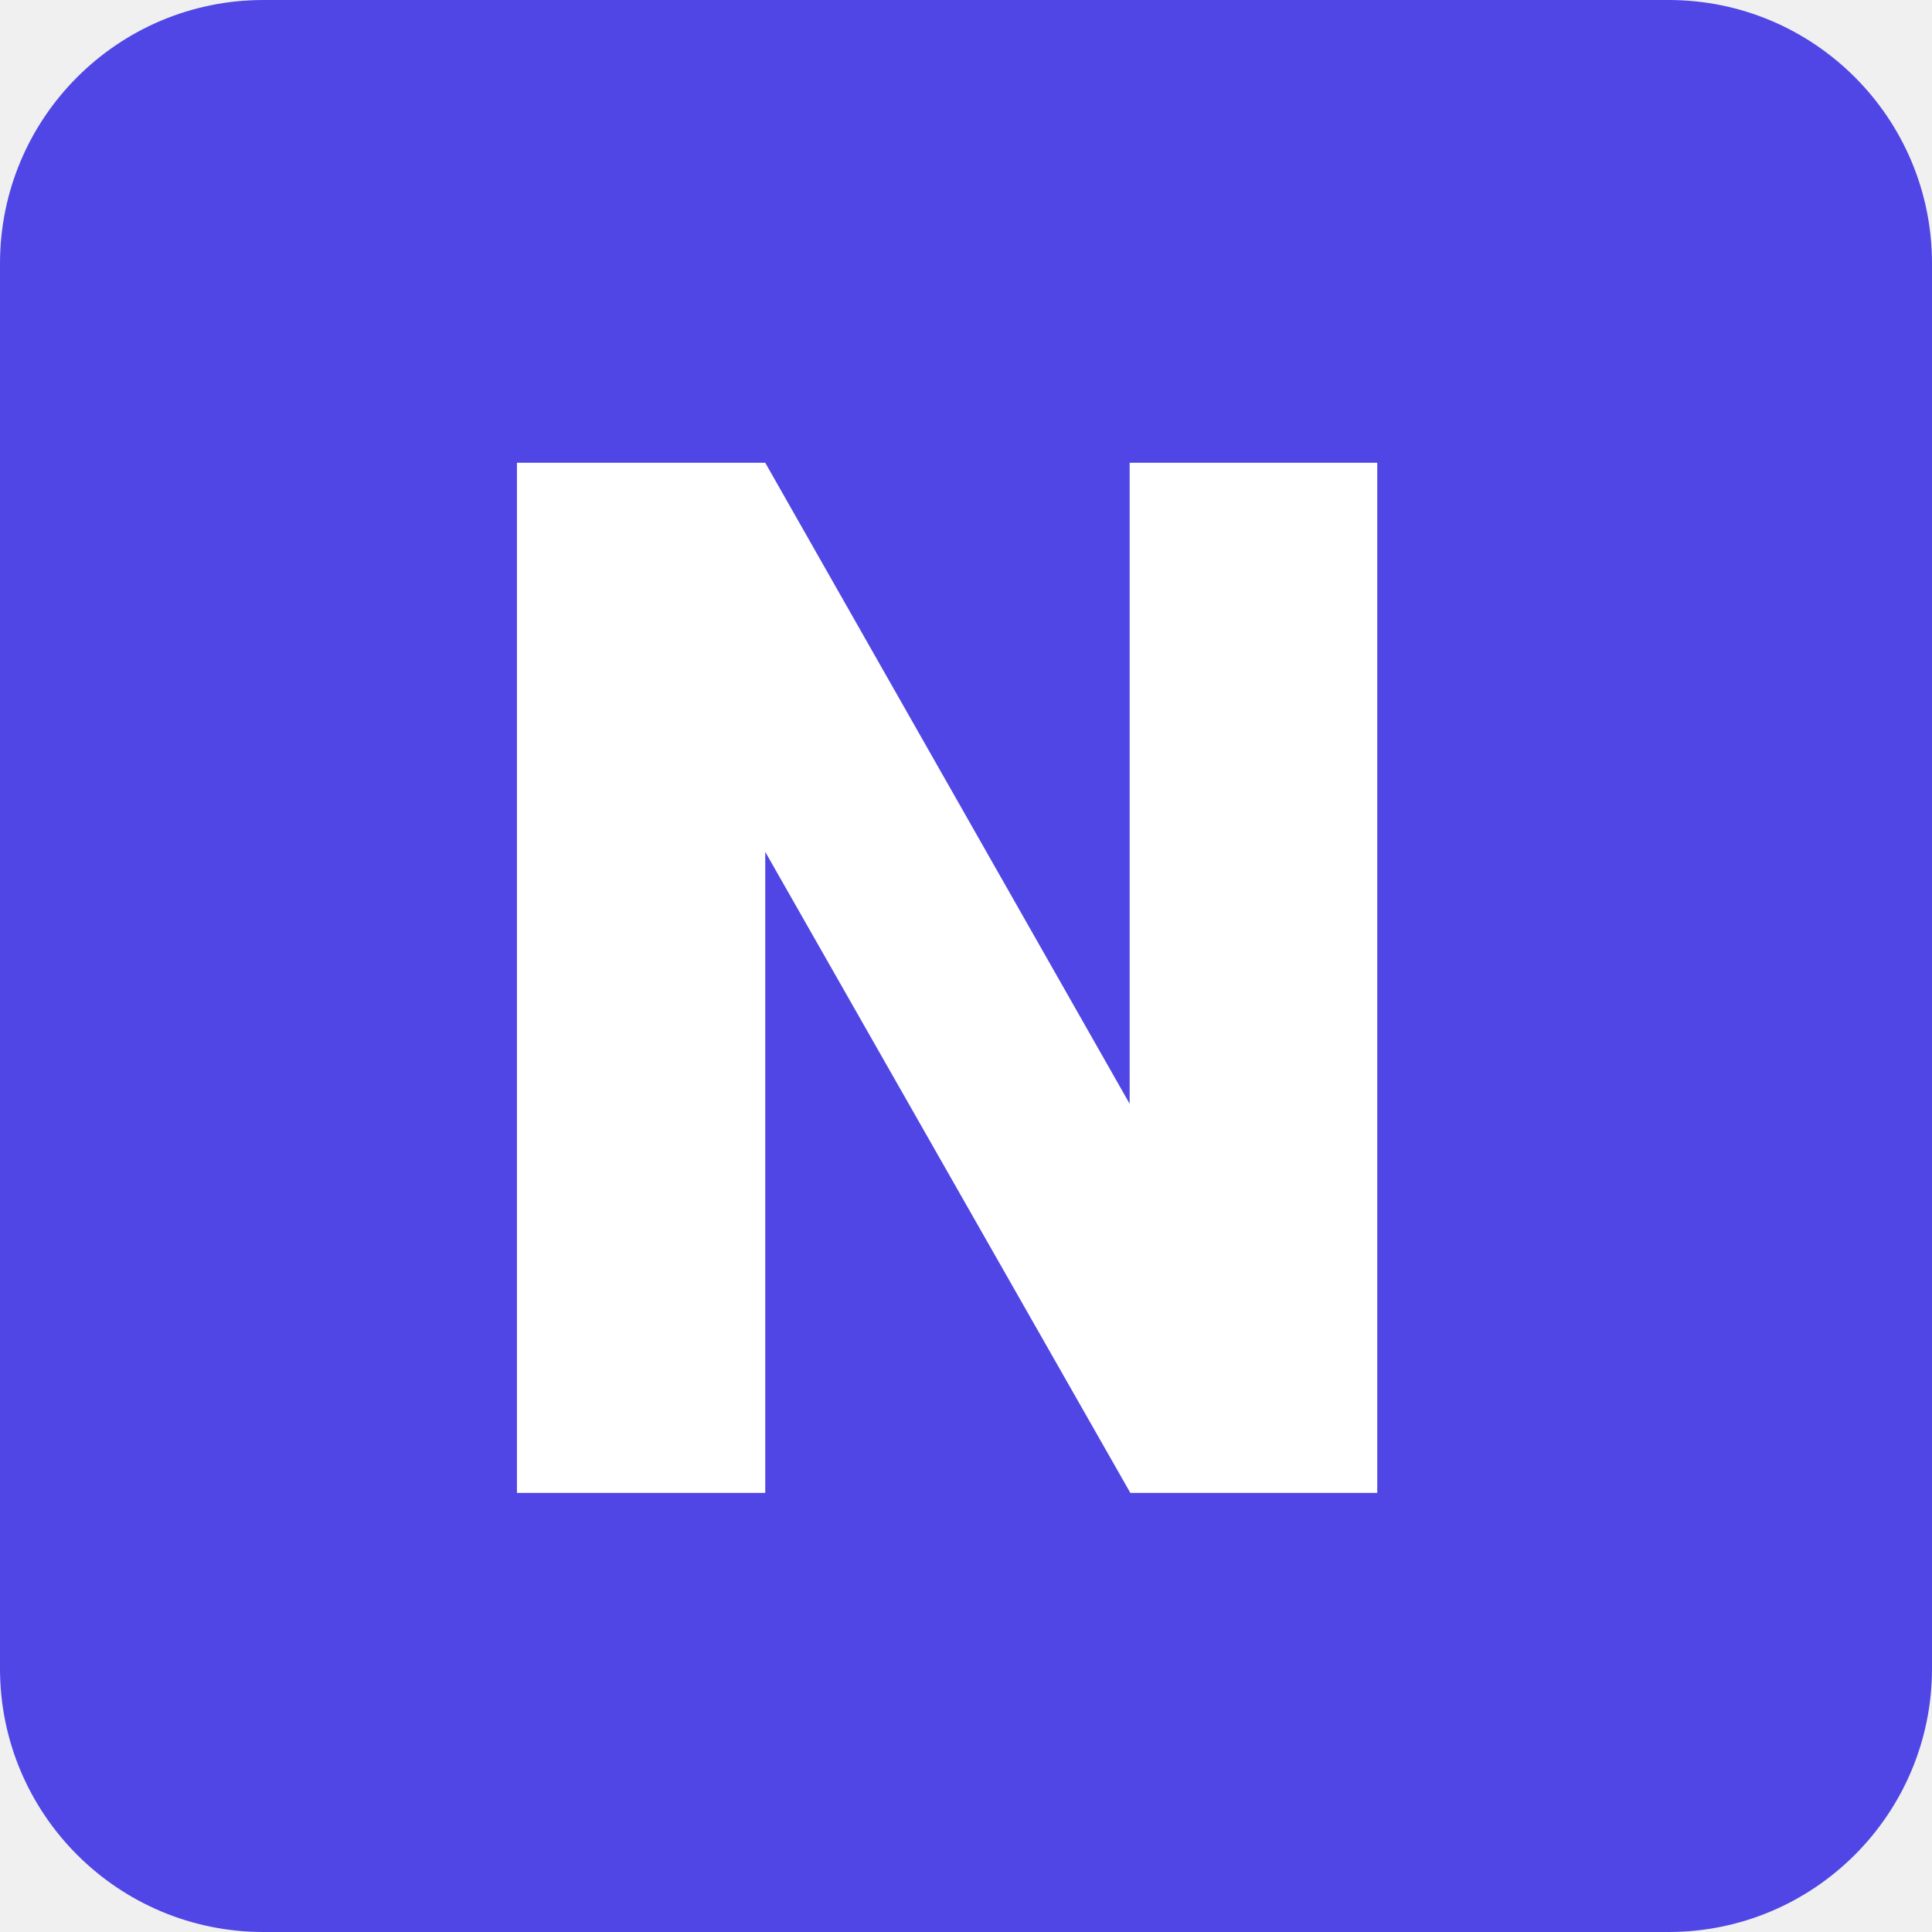
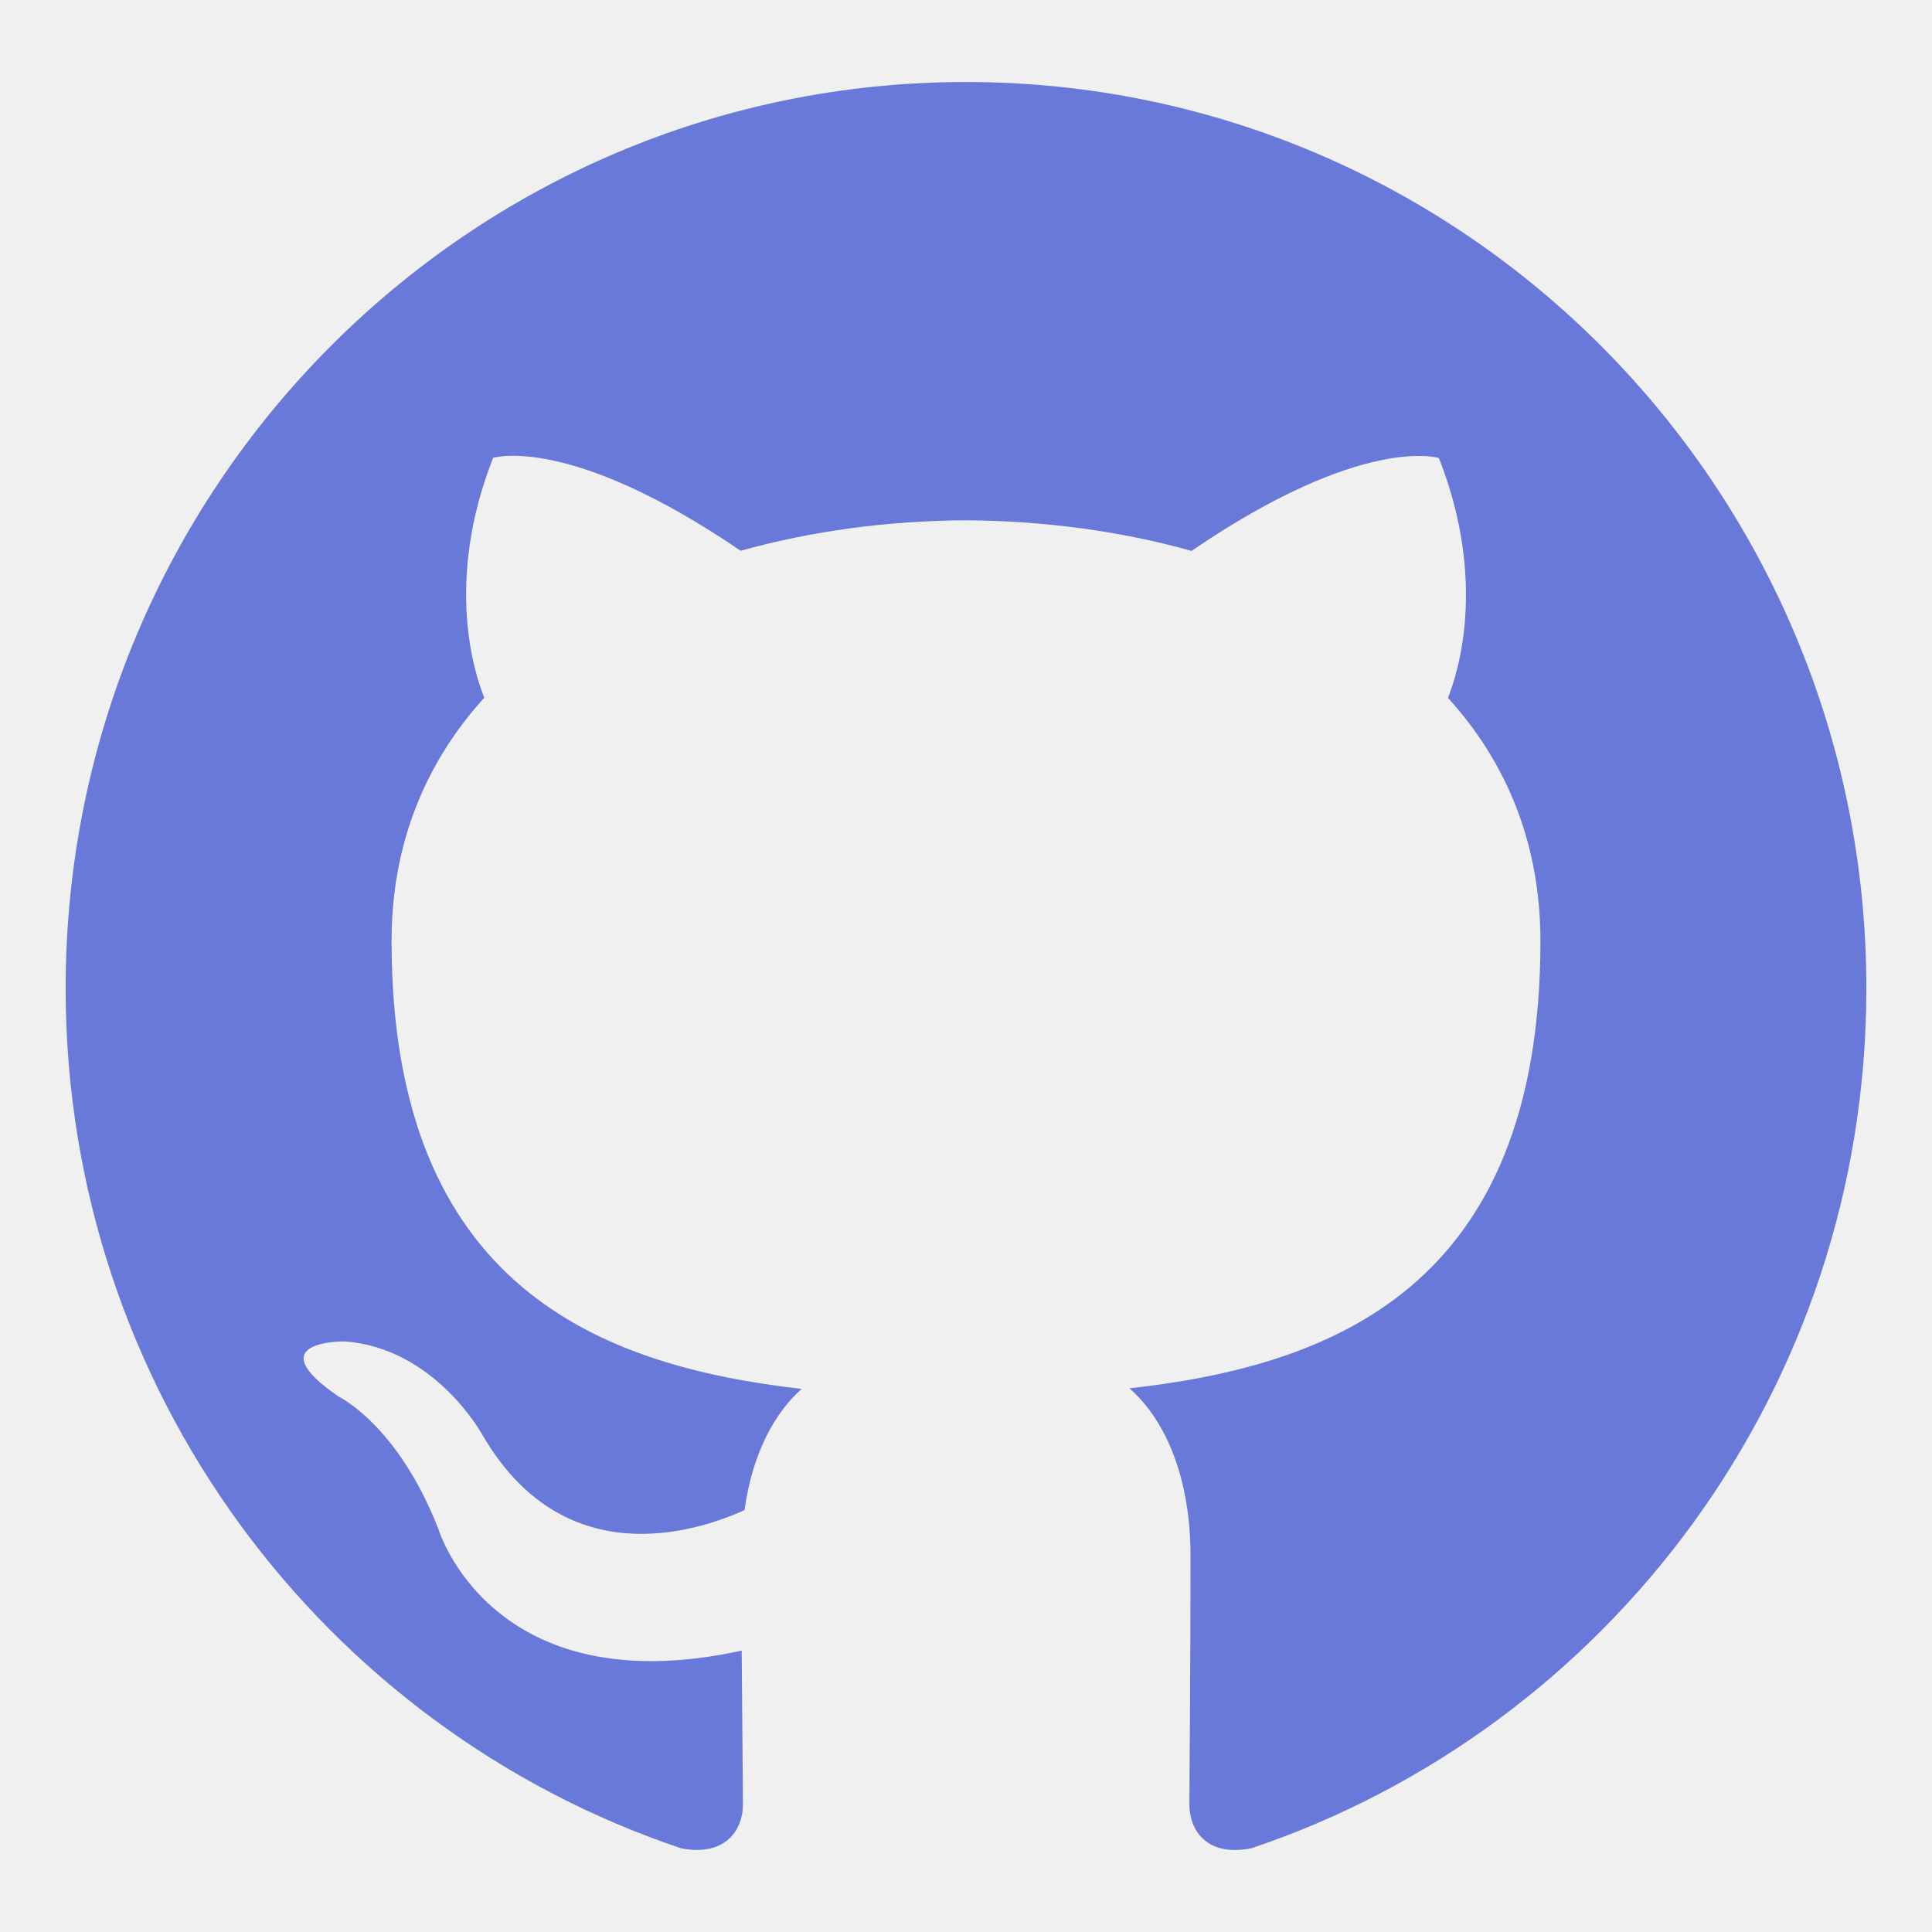
- <svg xmlns="http://www.w3.org/2000/svg" width="44" height="44" viewBox="0 0 44 44" fill="none">
-   <rect width="44" height="44" rx="6" fill="#4F46E5" />
-   <path d="M31.366 34H25.743L17.428 19.401V34H11.773V10.539H17.428L25.727 25.138V10.539H31.366V34Z" fill="white" />
+ <svg xmlns="http://www.w3.org/2000/svg" height="512px" style="enable-background:new 0 0 512 512;" version="1.1" viewBox="0 0 512 512" width="512px" xml:space="preserve">
+   <g id="_x37_1-github">
+     <g>
+       <g>
+         <g>
+           <path d="M255.969,21.733c-131.739,0-238.572,107.541-238.572,240.206      c0,106.107,68.362,196.121,163.205,227.91c11.929,2.22,16.285-5.196,16.285-11.567c0-5.713-0.205-20.817-0.33-40.856      c-66.36,14.507-80.375-32.208-80.375-32.208c-10.828-27.756-26.489-35.139-26.489-35.139      c-21.684-14.893,1.613-14.591,1.613-14.591c23.948,1.701,36.534,24.759,36.534,24.759      c21.295,36.694,55.866,26.105,69.465,19.947c2.146-15.521,8.318-26.105,15.154-32.116      c-52.974-6.073-108.69-26.681-108.69-118.699c0-26.229,9.31-47.668,24.576-64.478c-2.475-6.071-10.646-30.507,2.329-63.554      c0,0,20.045-6.455,65.613,24.614c19.031-5.325,39.432-7.982,59.742-8.072c20.25,0.123,40.676,2.747,59.738,8.105      c45.547-31.074,65.559-24.614,65.559-24.614c13.002,33.077,4.832,57.482,2.387,63.549c15.297,16.81,24.516,38.25,24.516,64.482      c0,92.258-55.773,112.563-108.92,118.512c8.559,7.422,16.191,22.069,16.191,44.471c0,32.124-0.297,58.019-0.297,65.888      c0,6.427,4.293,13.903,16.402,11.54c94.697-31.824,162.998-121.805,162.998-227.883      C494.604,129.273,387.771,21.733,255.969,21.733L255.969,21.733z M255.969,21.733" style="fill:#6879D9;" />
+         </g>
+       </g>
+     </g>
+   </g>
+   <g id="Layer_1" />
</svg>
